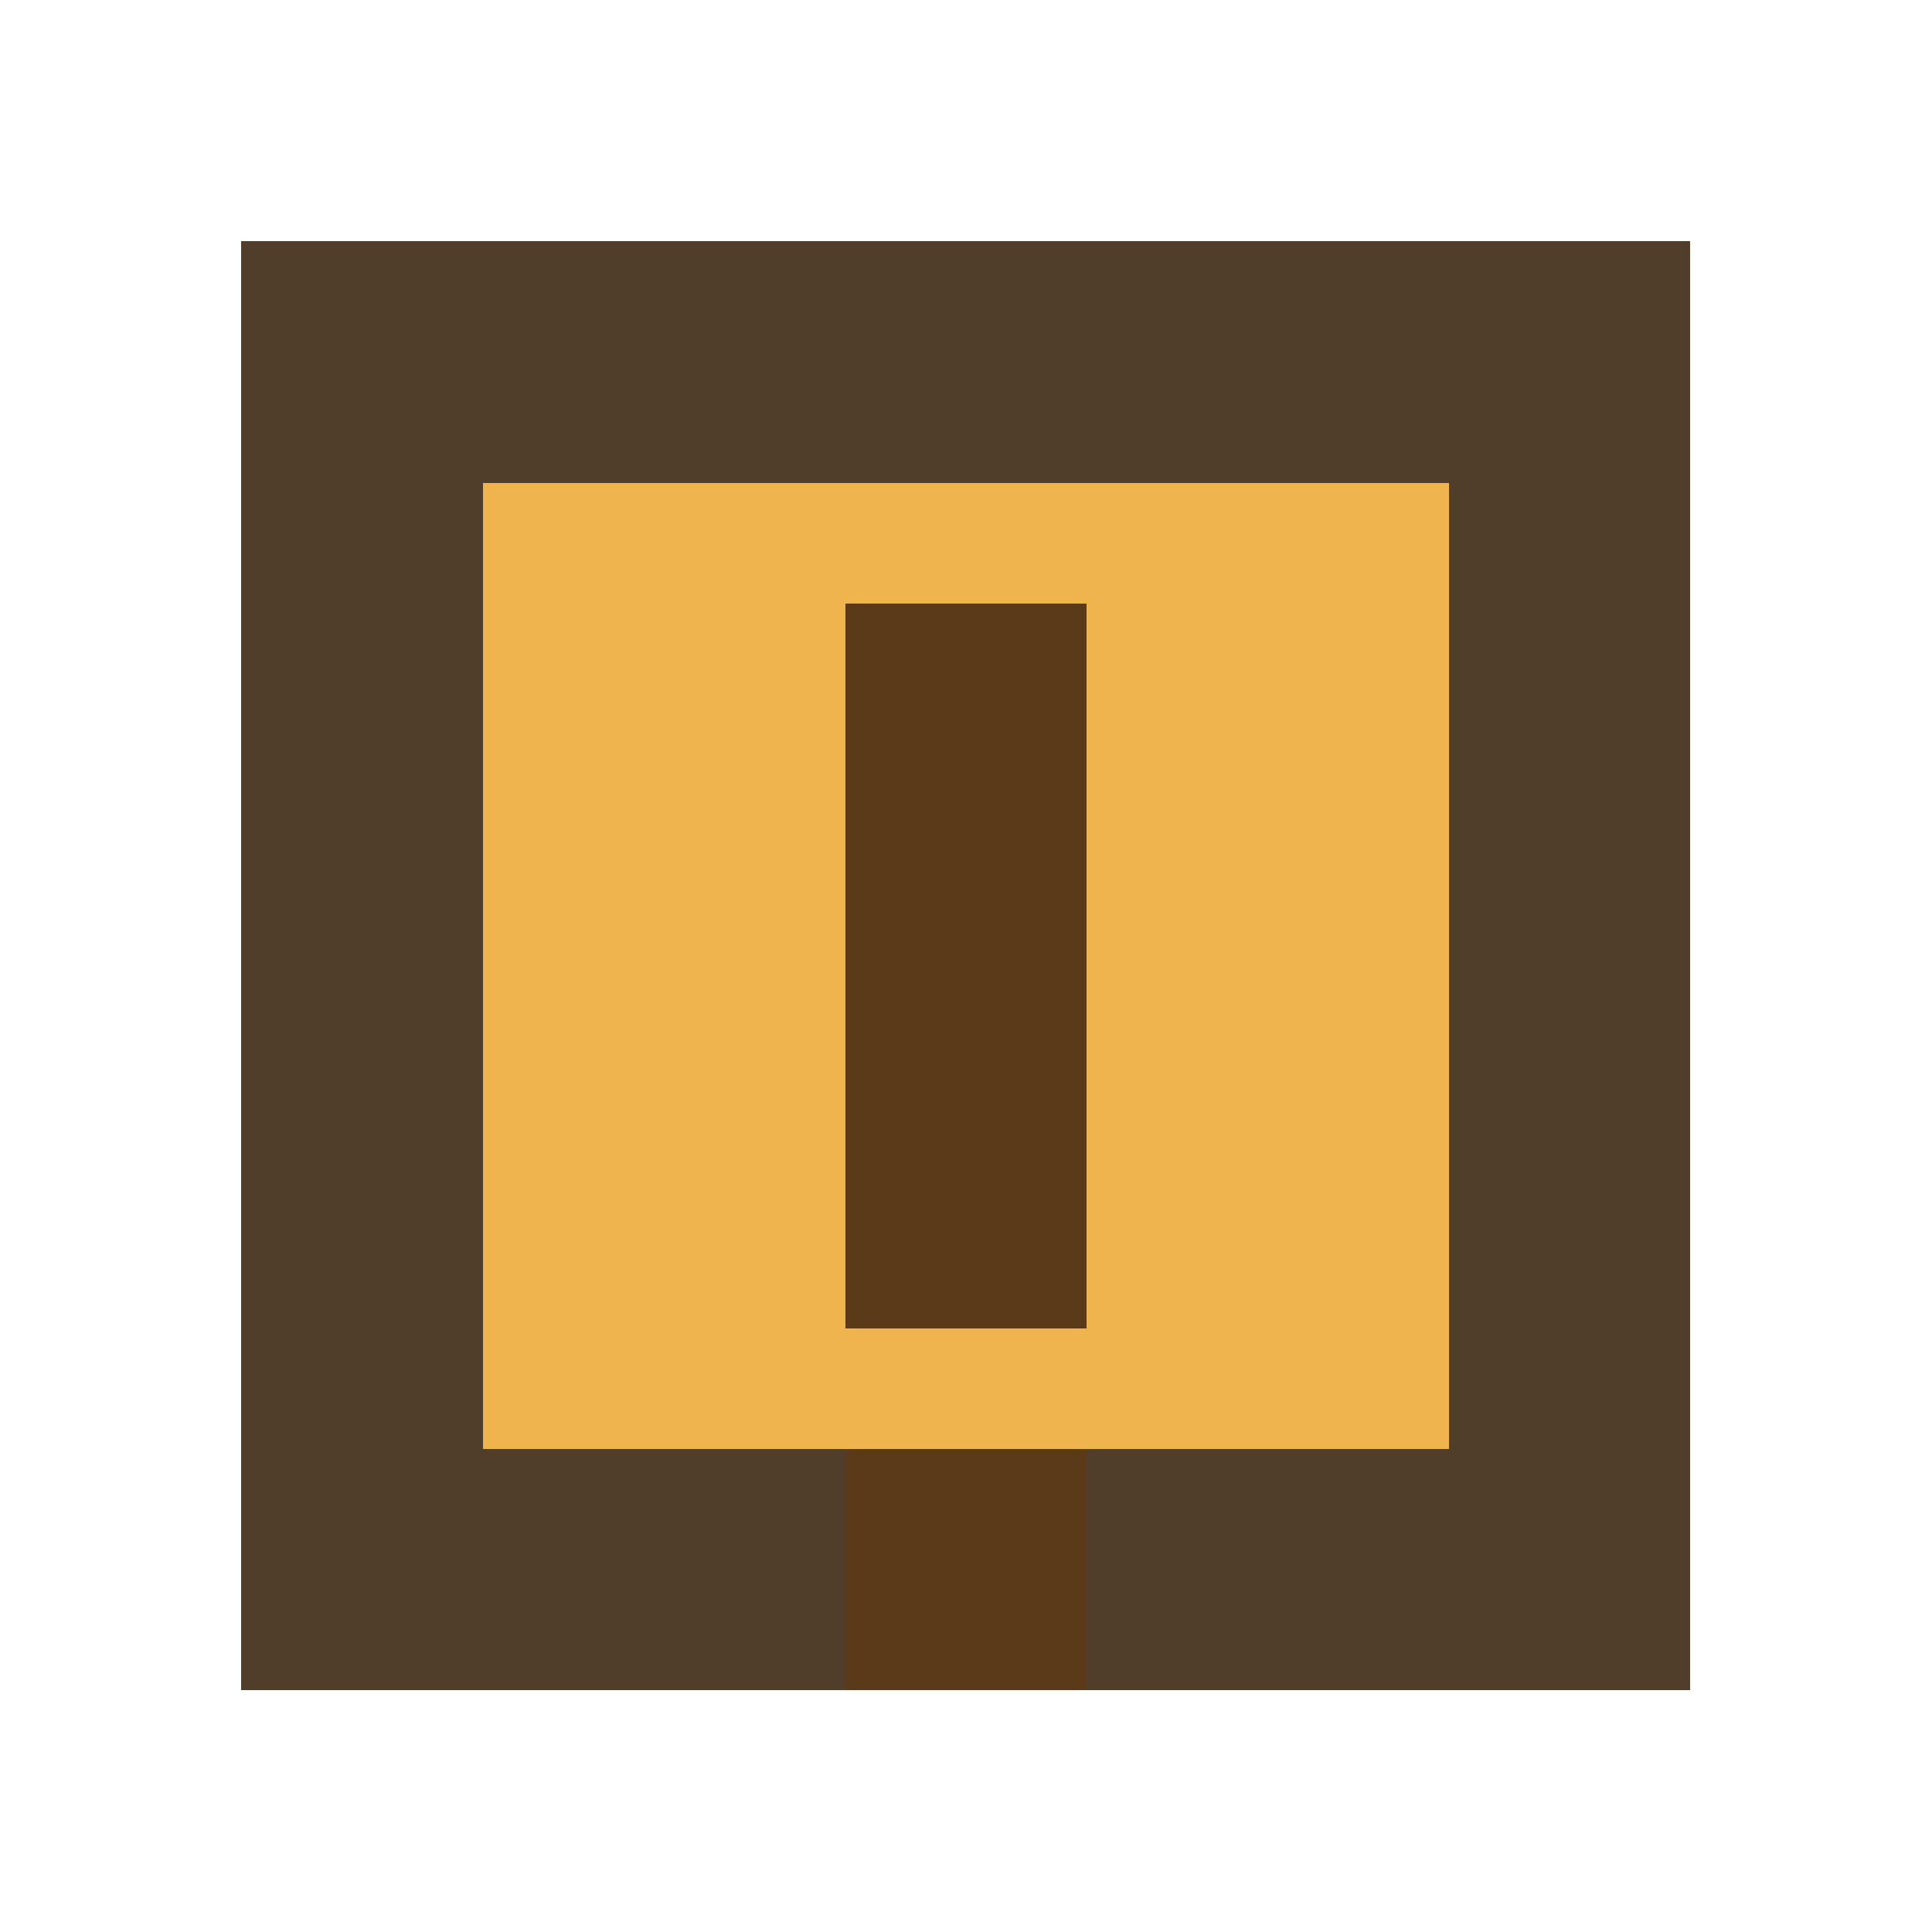
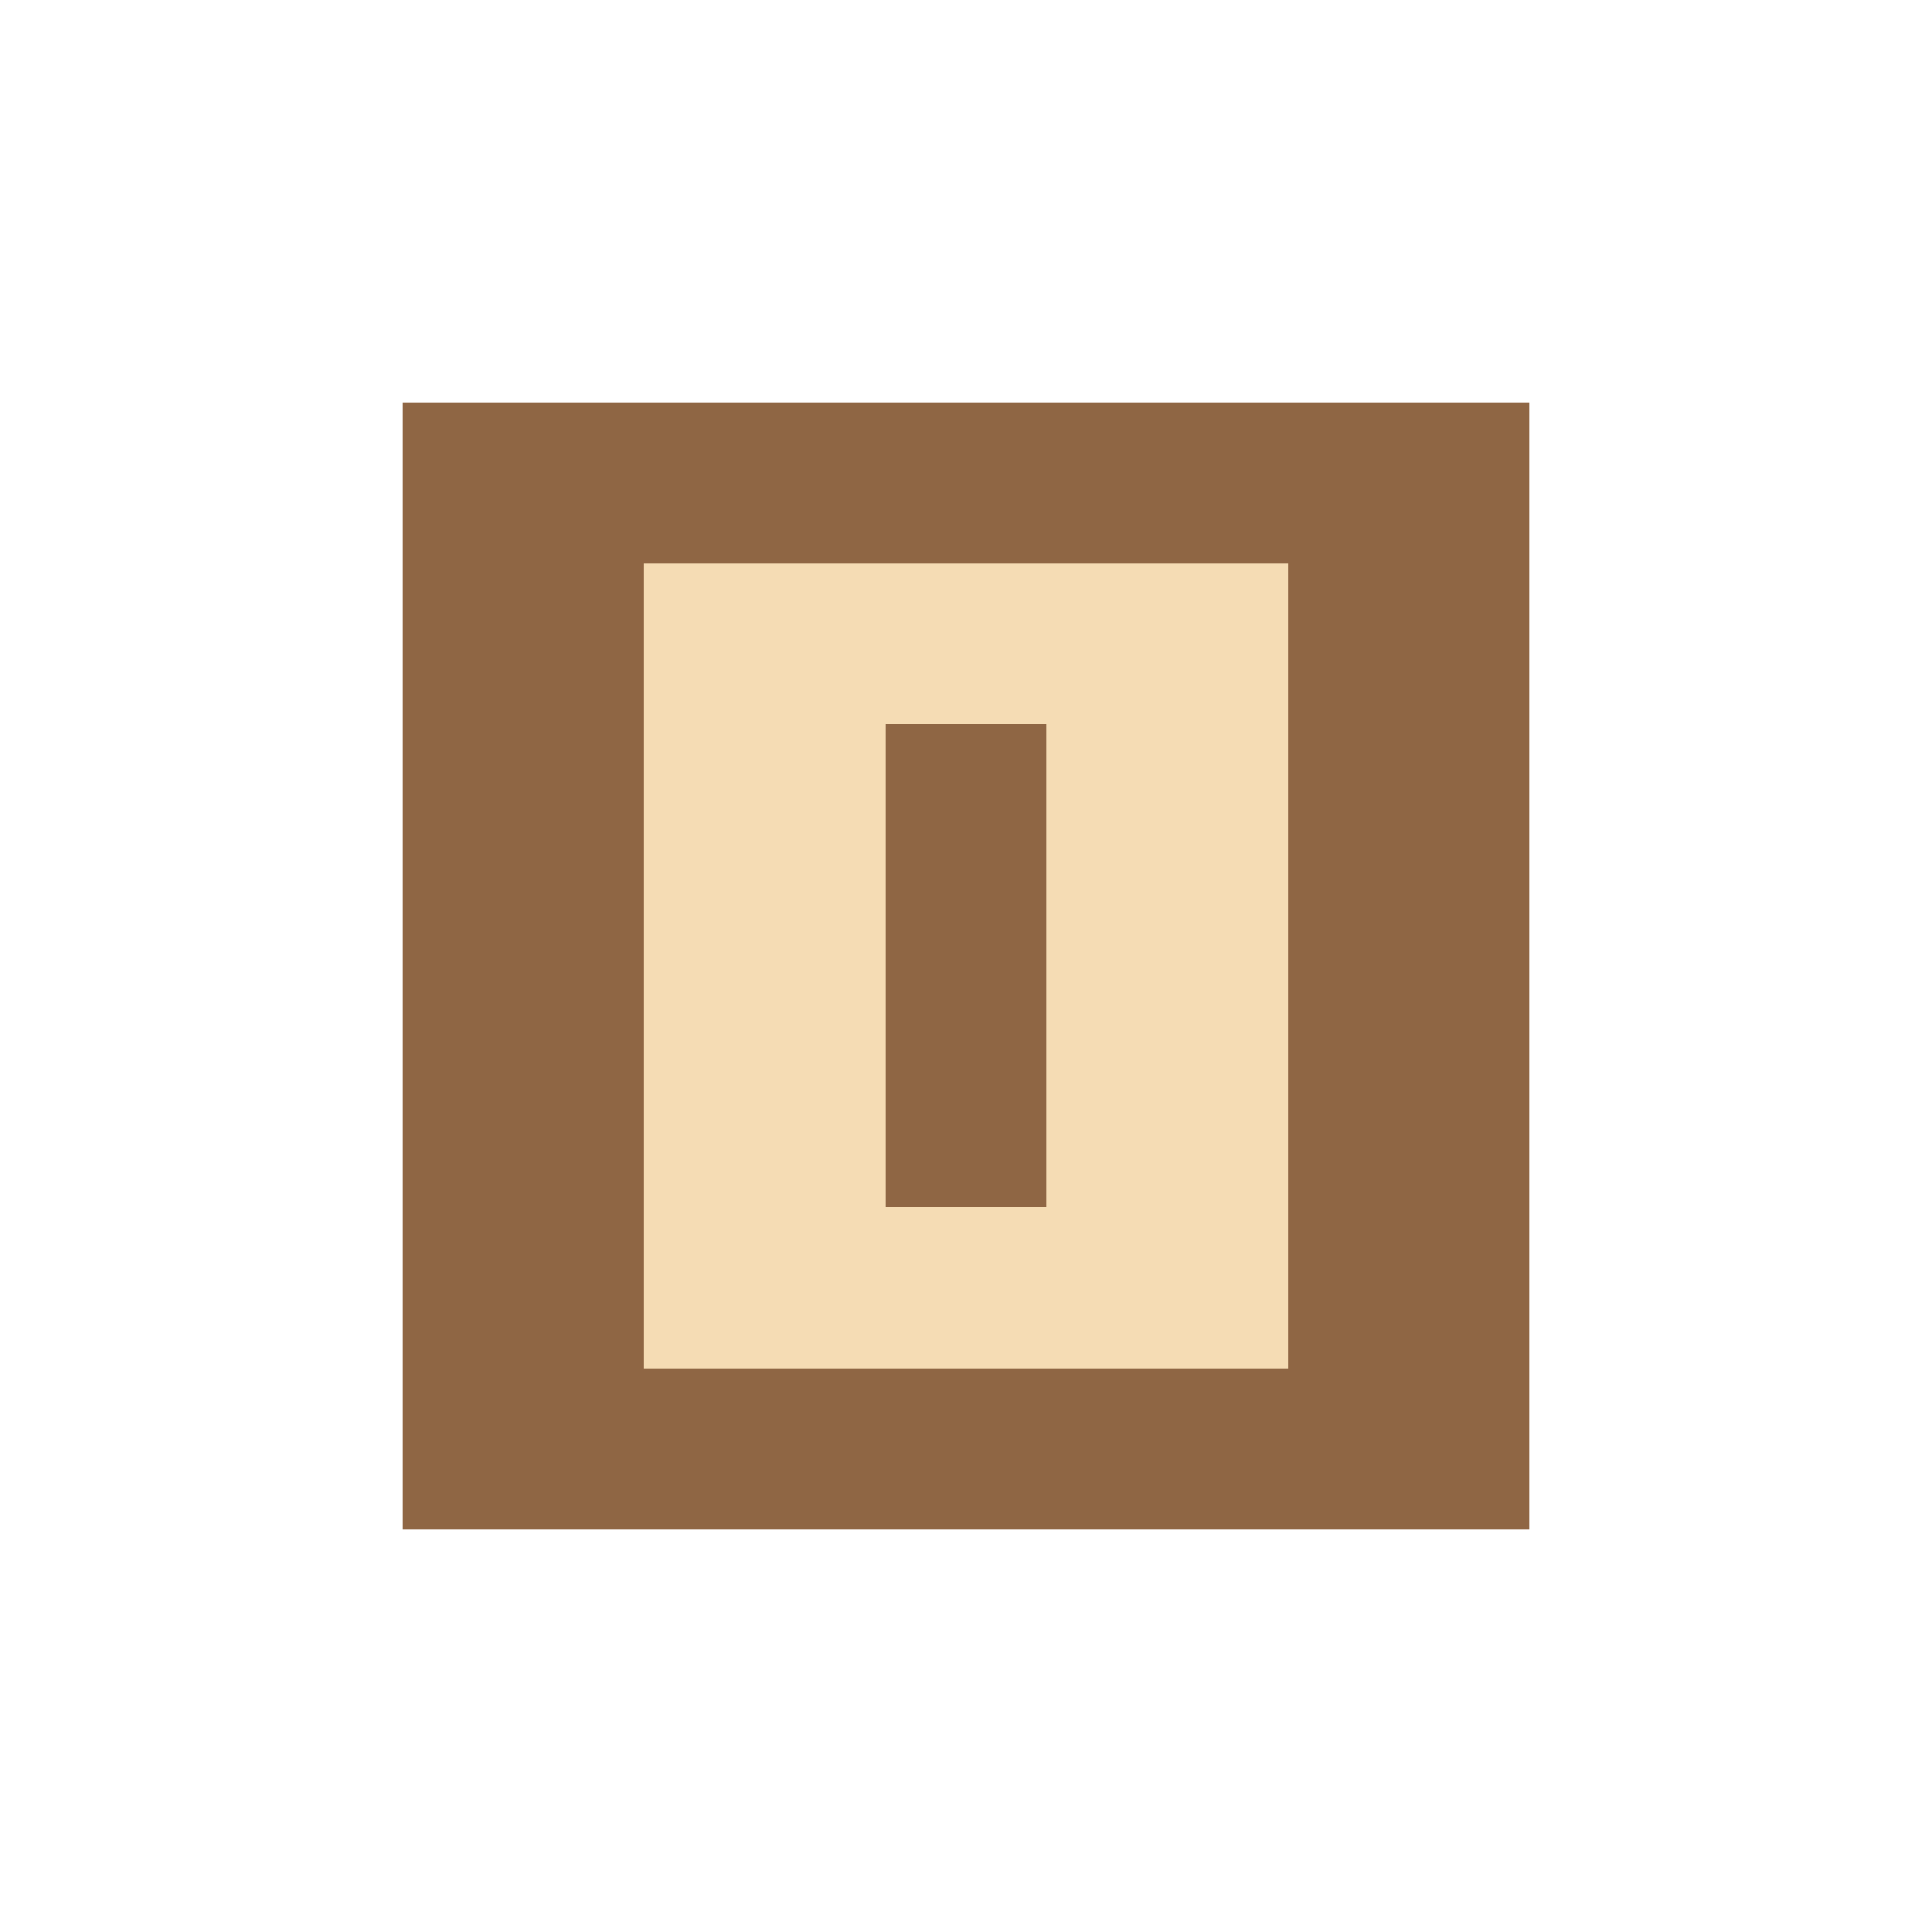
- <svg xmlns="http://www.w3.org/2000/svg" viewBox="0 0 16 16" shape-rendering="crispEdges">
-   <rect x="2" y="2" width="12" height="12" fill="#503d2a" />
-   <rect x="4" y="4" width="8" height="8" fill="#f0b44f" />
-   <rect x="7" y="5" width="2" height="6" fill="#5a3a18" />
-   <rect x="7" y="12" width="2" height="2" fill="#5a3a18" />
+ <svg xmlns="http://www.w3.org/2000/svg" viewBox="0 0 24 24" shape-rendering="crispEdges">
+   <rect x="5" y="5" width="14" height="14" fill="#8f6644" />
+   <rect x="8" y="7" width="8" height="10" fill="#f5dcb4" />
+   <rect x="11" y="9" width="2" height="6" fill="#8f6644" />
</svg>
